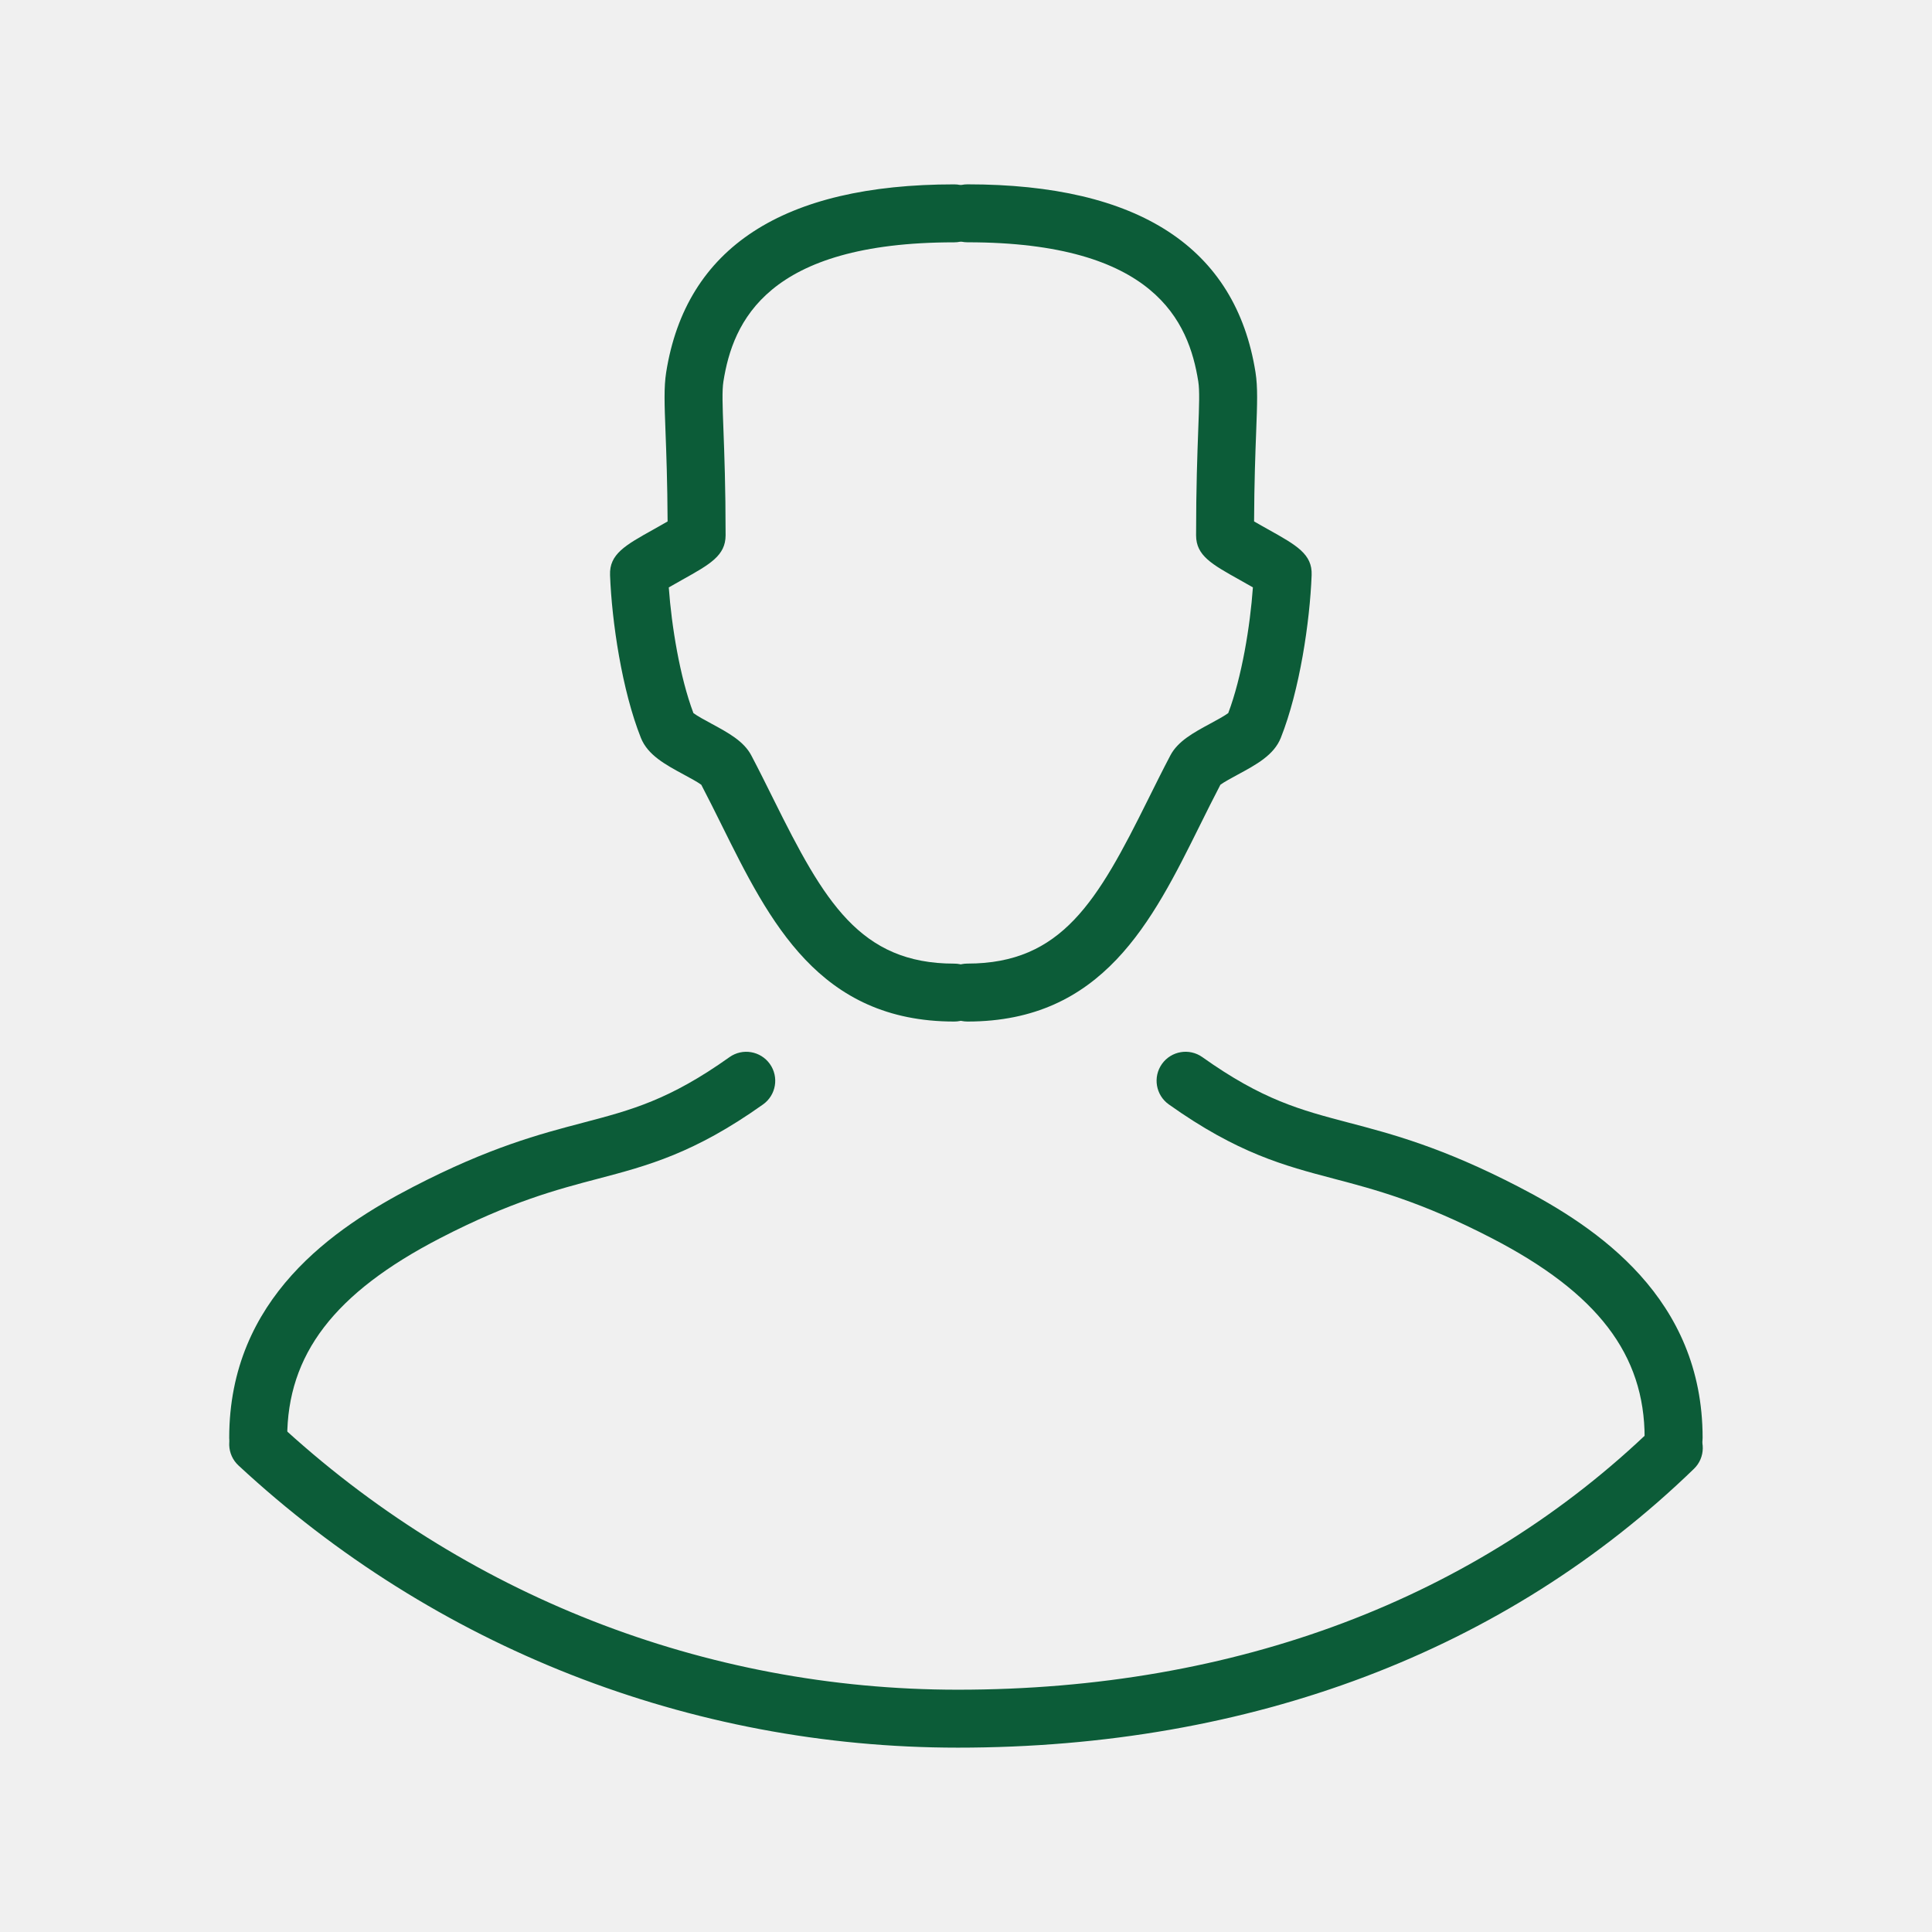
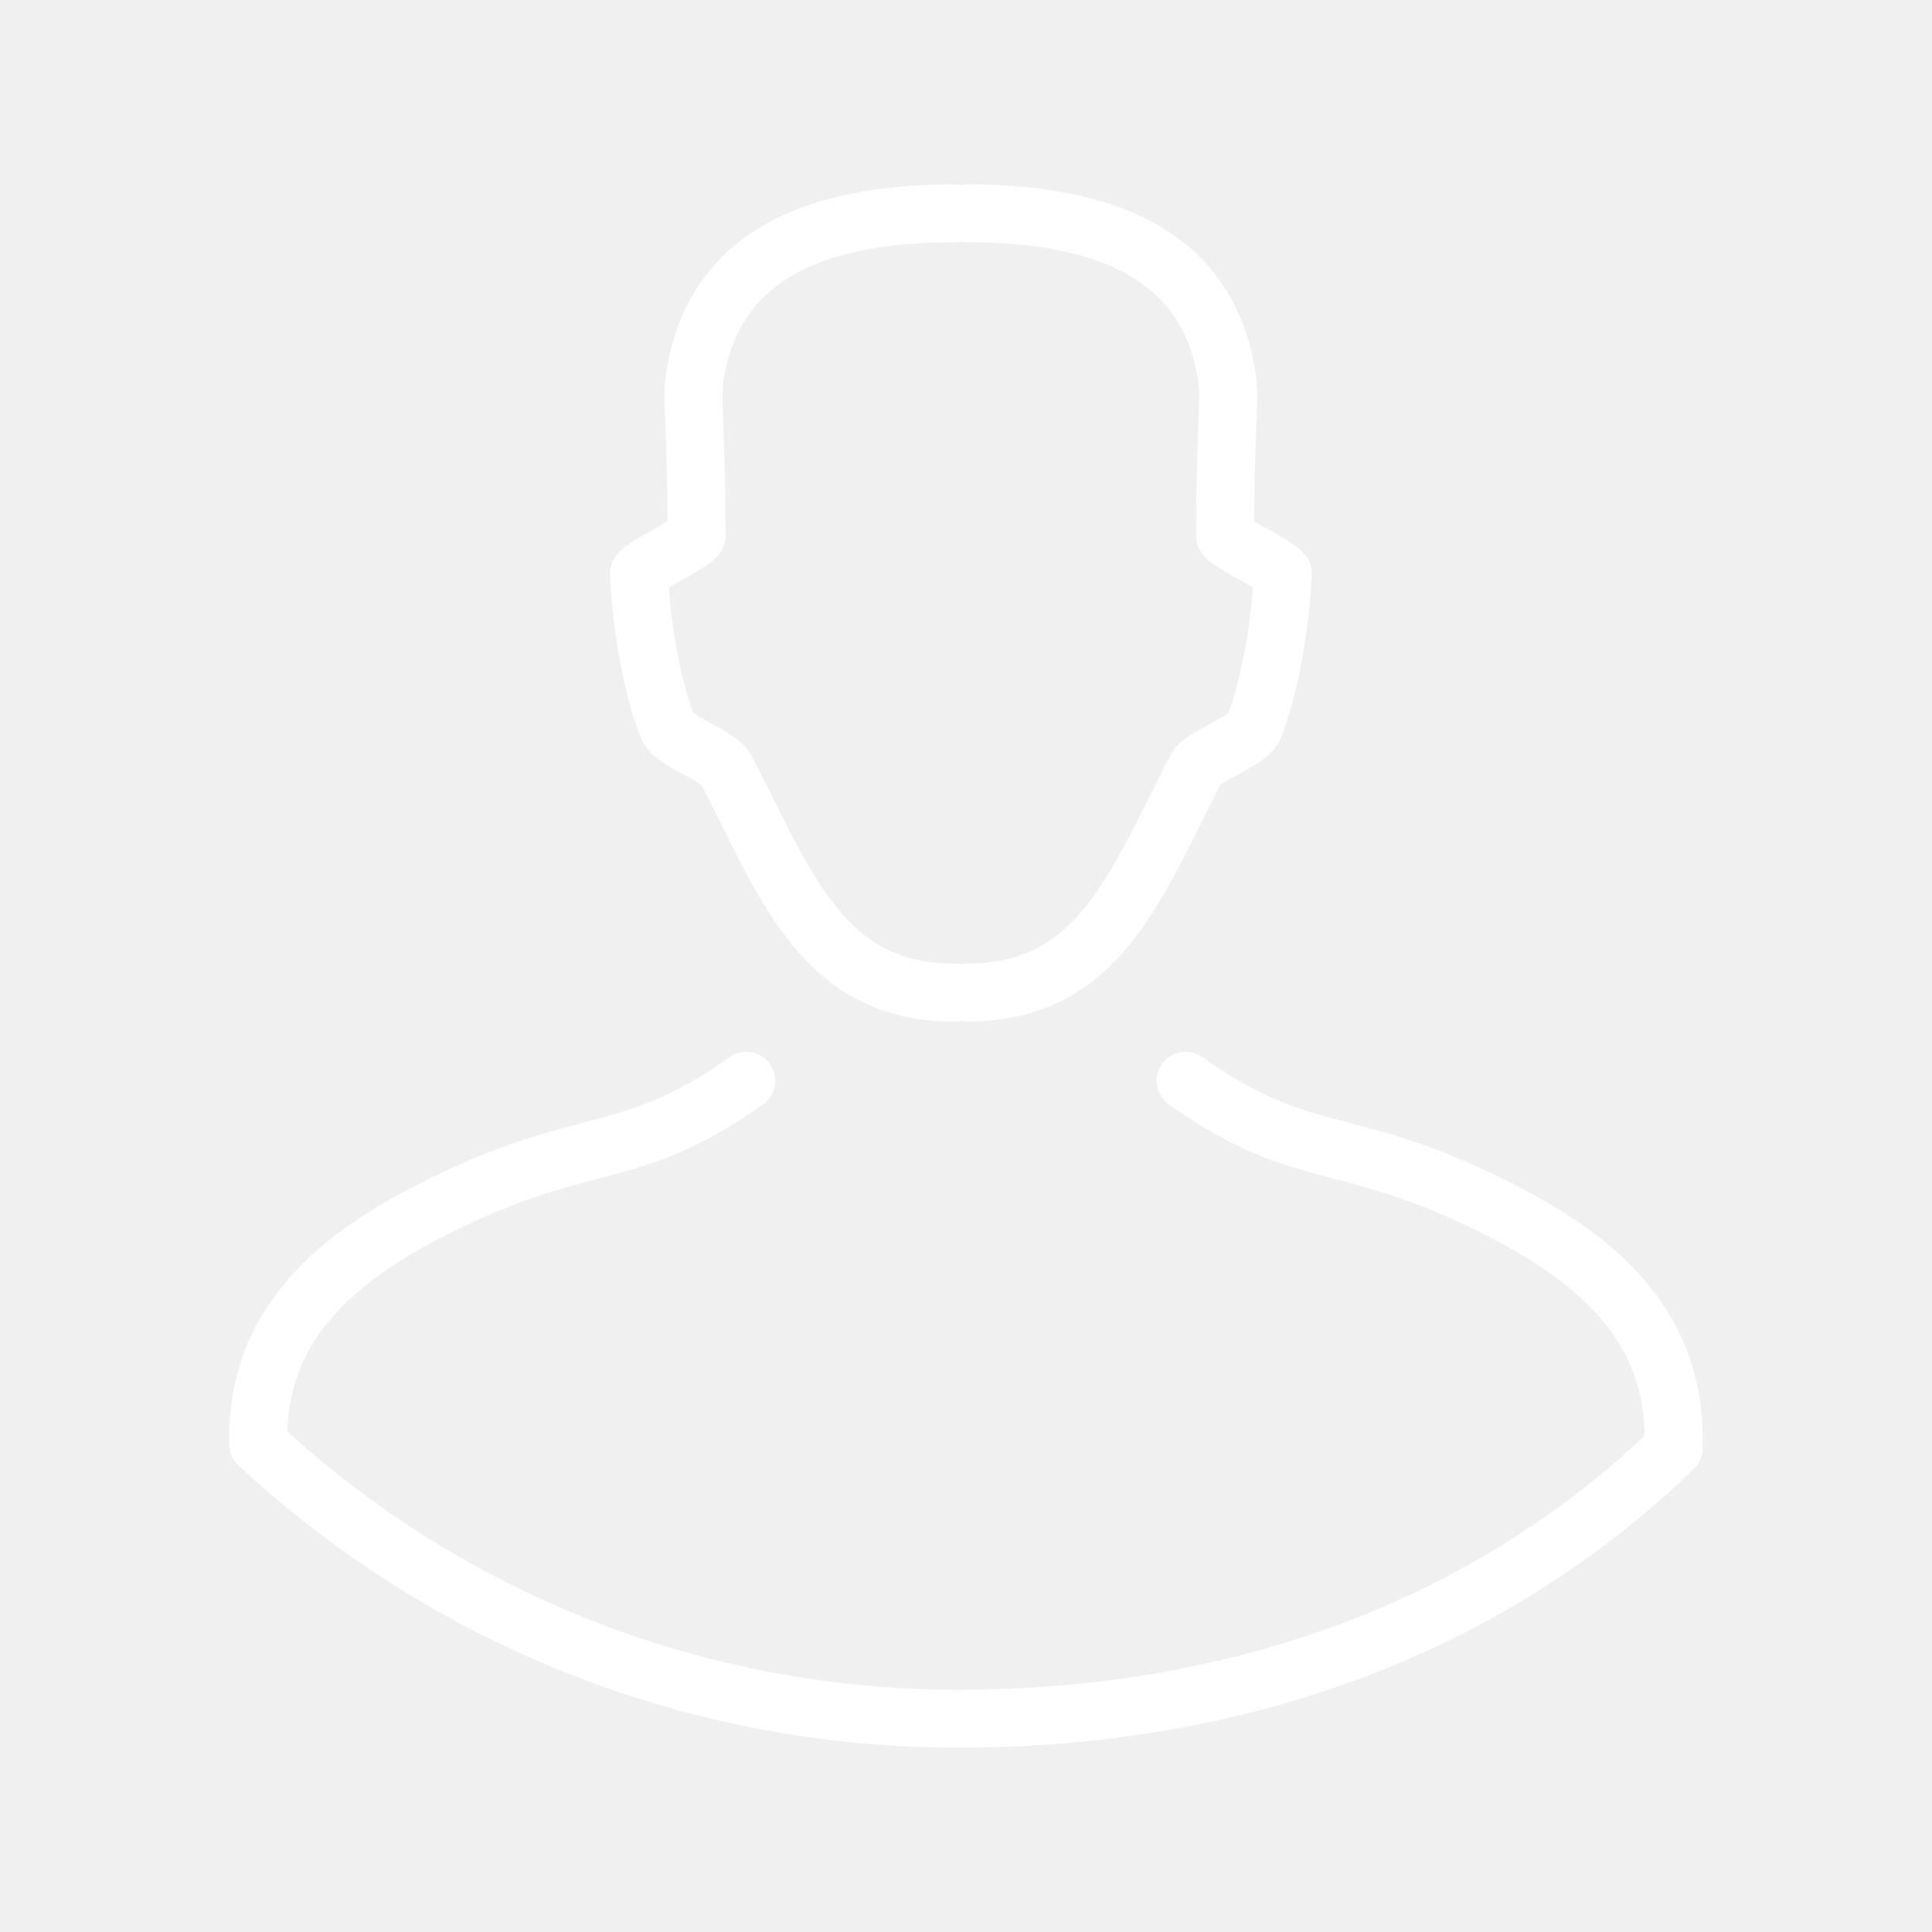
<svg xmlns="http://www.w3.org/2000/svg" version="1.1" x="0px" y="0px" viewBox="0 0 100 100" style="enable-background:new 0 0 100 100;" xml:space="preserve">
  <g id="Vrstva_88">
    <g>
      <g>
-         <path fill="#0c5c38" d="M13.364,75.925c-0.828,0-1.5-0.672-1.5-1.5c0-7.23,5.439-10.881,9.529-12.998c3.951-2.045,6.53-2.724,8.805-3.321     c2.479-0.652,4.437-1.167,7.559-3.388c0.674-0.48,1.61-0.322,2.092,0.354c0.479,0.675,0.322,1.611-0.353,2.092     c-3.567,2.537-5.98,3.172-8.533,3.844c-2.125,0.559-4.533,1.191-8.19,3.084c-5.47,2.83-7.908,6.018-7.908,10.334     C14.864,75.253,14.193,75.925,13.364,75.925z" />
+         <path fill="#ffffff" d="M13.364,75.925c-0.828,0-1.5-0.672-1.5-1.5c0-7.23,5.439-10.881,9.529-12.998c3.951-2.045,6.53-2.724,8.805-3.321     c2.479-0.652,4.437-1.167,7.559-3.388c0.674-0.48,1.61-0.322,2.092,0.354c0.479,0.675,0.322,1.611-0.353,2.092     c-3.567,2.537-5.98,3.172-8.533,3.844c-2.125,0.559-4.533,1.191-8.19,3.084c-5.47,2.83-7.908,6.018-7.908,10.334     C14.864,75.253,14.193,75.925,13.364,75.925z" />
      </g>
      <g>
-         <path fill="#0c5c38" d="M86.626,75.925c-0.828,0-1.5-0.672-1.5-1.5c0-4.316-2.438-7.504-7.908-10.334c-3.656-1.893-6.064-2.525-8.189-3.084     c-2.554-0.672-4.966-1.307-8.533-3.844c-0.676-0.481-0.833-1.417-0.354-2.092c0.481-0.676,1.418-0.834,2.092-0.354     c3.122,2.221,5.079,2.735,7.559,3.388c2.274,0.598,4.853,1.276,8.805,3.321c4.091,2.117,9.529,5.767,9.529,12.998     C88.126,75.253,87.454,75.925,86.626,75.925z" />
+         <path fill="#ffffff" d="M86.626,75.925c-0.828,0-1.5-0.672-1.5-1.5c0-4.316-2.438-7.504-7.908-10.334c-3.656-1.893-6.064-2.525-8.189-3.084     c-2.554-0.672-4.966-1.307-8.533-3.844c-0.676-0.481-0.833-1.417-0.354-2.092c0.481-0.676,1.418-0.834,2.092-0.354     c3.122,2.221,5.079,2.735,7.559,3.388c2.274,0.598,4.853,1.276,8.805,3.321c4.091,2.117,9.529,5.767,9.529,12.998     C88.126,75.253,87.454,75.925,86.626,75.925z" />
      </g>
      <g>
-         <path fill="#0c5c38" d="M49.391,52.875c-6.993,0-9.555-5.164-12.032-10.157c-0.346-0.696-0.694-1.399-1.06-2.098     c-0.182-0.138-0.623-0.376-0.898-0.524c-0.964-0.521-1.874-1.013-2.229-1.905c-0.976-2.455-1.504-6-1.596-8.424     c-0.041-1.085,0.776-1.541,2.26-2.369c0.203-0.114,0.484-0.271,0.719-0.408c-0.011-2.051-0.066-3.529-0.108-4.639     c-0.055-1.442-0.087-2.312,0.034-3.078c1.024-6.456,6.04-9.73,14.909-9.73c0.828,0,1.5,0.672,1.5,1.5s-0.672,1.5-1.5,1.5     c-9.685,0-11.456,4.109-11.946,7.2c-0.075,0.476-0.047,1.236,0.001,2.495c0.047,1.259,0.112,2.982,0.112,5.471     c-0.003,1.05-0.804,1.497-2.259,2.309c-0.193,0.108-0.455,0.255-0.682,0.387c0.143,1.998,0.572,4.64,1.276,6.506     c0.202,0.151,0.651,0.395,0.935,0.547c0.859,0.465,1.672,0.904,2.061,1.643c0.4,0.761,0.78,1.527,1.157,2.286     c2.611,5.264,4.46,8.49,9.345,8.49c0.828,0,1.5,0.672,1.5,1.5S50.219,52.875,49.391,52.875z" />
+         <path fill="#ffffff" d="M49.391,52.875c-6.993,0-9.555-5.164-12.032-10.157c-0.346-0.696-0.694-1.399-1.06-2.098     c-0.182-0.138-0.623-0.376-0.898-0.524c-0.964-0.521-1.874-1.013-2.229-1.905c-0.976-2.455-1.504-6-1.596-8.424     c-0.041-1.085,0.776-1.541,2.26-2.369c0.203-0.114,0.484-0.271,0.719-0.408c-0.011-2.051-0.066-3.529-0.108-4.639     c-0.055-1.442-0.087-2.312,0.034-3.078c1.024-6.456,6.04-9.73,14.909-9.73c0.828,0,1.5,0.672,1.5,1.5s-0.672,1.5-1.5,1.5     c-9.685,0-11.456,4.109-11.946,7.2c-0.075,0.476-0.047,1.236,0.001,2.495c0.047,1.259,0.112,2.982,0.112,5.471     c-0.003,1.05-0.804,1.497-2.259,2.309c-0.193,0.108-0.455,0.255-0.682,0.387c0.143,1.998,0.572,4.64,1.276,6.506     c0.202,0.151,0.651,0.395,0.935,0.547c0.859,0.465,1.672,0.904,2.061,1.643c0.4,0.761,0.78,1.527,1.157,2.286     c2.611,5.264,4.46,8.49,9.345,8.49c0.828,0,1.5,0.672,1.5,1.5S50.219,52.875,49.391,52.875z" />
      </g>
      <g>
-         <path fill="#0c5c38" d="M50.076,52.875c-0.828,0-1.5-0.672-1.5-1.5s0.672-1.5,1.5-1.5c4.885,0,6.733-3.227,9.345-8.49     c0.377-0.759,0.757-1.525,1.157-2.285c0.389-0.739,1.201-1.179,2.061-1.644c0.283-0.152,0.733-0.396,0.935-0.547     c0.704-1.866,1.134-4.508,1.276-6.506c-0.227-0.132-0.488-0.278-0.682-0.387c-1.455-0.812-2.256-1.259-2.259-2.305     c0-2.492,0.066-4.216,0.112-5.475c0.048-1.259,0.076-2.02,0.001-2.494c-0.49-3.092-2.262-7.201-11.946-7.201     c-0.828,0-1.5-0.672-1.5-1.5s0.672-1.5,1.5-1.5c8.869,0,13.886,3.274,14.909,9.731c0.121,0.765,0.089,1.635,0.034,3.077     c-0.042,1.109-0.098,2.587-0.108,4.639c0.234,0.138,0.516,0.294,0.719,0.408c1.483,0.828,2.301,1.284,2.26,2.37     c-0.092,2.423-0.62,5.968-1.595,8.423c-0.355,0.893-1.266,1.385-2.229,1.905c-0.274,0.148-0.716,0.387-0.898,0.524     c-0.365,0.698-0.714,1.401-1.06,2.098C59.631,47.711,57.07,52.875,50.076,52.875z" />
+         <path fill="#ffffff" d="M50.076,52.875c-0.828,0-1.5-0.672-1.5-1.5s0.672-1.5,1.5-1.5c4.885,0,6.733-3.227,9.345-8.49     c0.377-0.759,0.757-1.525,1.157-2.285c0.389-0.739,1.201-1.179,2.061-1.644c0.283-0.152,0.733-0.396,0.935-0.547     c0.704-1.866,1.134-4.508,1.276-6.506c-0.227-0.132-0.488-0.278-0.682-0.387c-1.455-0.812-2.256-1.259-2.259-2.305     c0-2.492,0.066-4.216,0.112-5.475c0.048-1.259,0.076-2.02,0.001-2.494c-0.49-3.092-2.262-7.201-11.946-7.201     c-0.828,0-1.5-0.672-1.5-1.5s0.672-1.5,1.5-1.5c8.869,0,13.886,3.274,14.909,9.731c0.121,0.765,0.089,1.635,0.034,3.077     c-0.042,1.109-0.098,2.587-0.108,4.639c0.234,0.138,0.516,0.294,0.719,0.408c1.483,0.828,2.301,1.284,2.26,2.37     c-0.092,2.423-0.62,5.968-1.595,8.423c-0.355,0.893-1.266,1.385-2.229,1.905c-0.274,0.148-0.716,0.387-0.898,0.524     c-0.365,0.698-0.714,1.401-1.06,2.098C59.631,47.711,57.07,52.875,50.076,52.875z" />
      </g>
      <g>
-         <path fill="#0c5c38" d="M49.575,90.458c-13.858,0-27.08-5.187-37.231-14.605c-0.607-0.563-0.643-1.513-0.079-2.12     c0.564-0.607,1.513-0.641,2.12-0.079c9.594,8.902,22.092,13.805,35.19,13.805c14.39,0,26.844-4.699,36.017-13.589     c0.594-0.577,1.545-0.562,2.121,0.033c0.576,0.595,0.562,1.545-0.033,2.121C77.936,85.467,64.76,90.458,49.575,90.458z" />
+         <path fill="#ffffff" d="M49.575,90.458c-13.858,0-27.08-5.187-37.231-14.605c-0.607-0.563-0.643-1.513-0.079-2.12     c0.564-0.607,1.513-0.641,2.12-0.079c9.594,8.902,22.092,13.805,35.19,13.805c14.39,0,26.844-4.699,36.017-13.589     c0.594-0.577,1.545-0.562,2.121,0.033c0.576,0.595,0.562,1.545-0.033,2.121C77.936,85.467,64.76,90.458,49.575,90.458z" />
      </g>
    </g>
  </g>
</svg>
